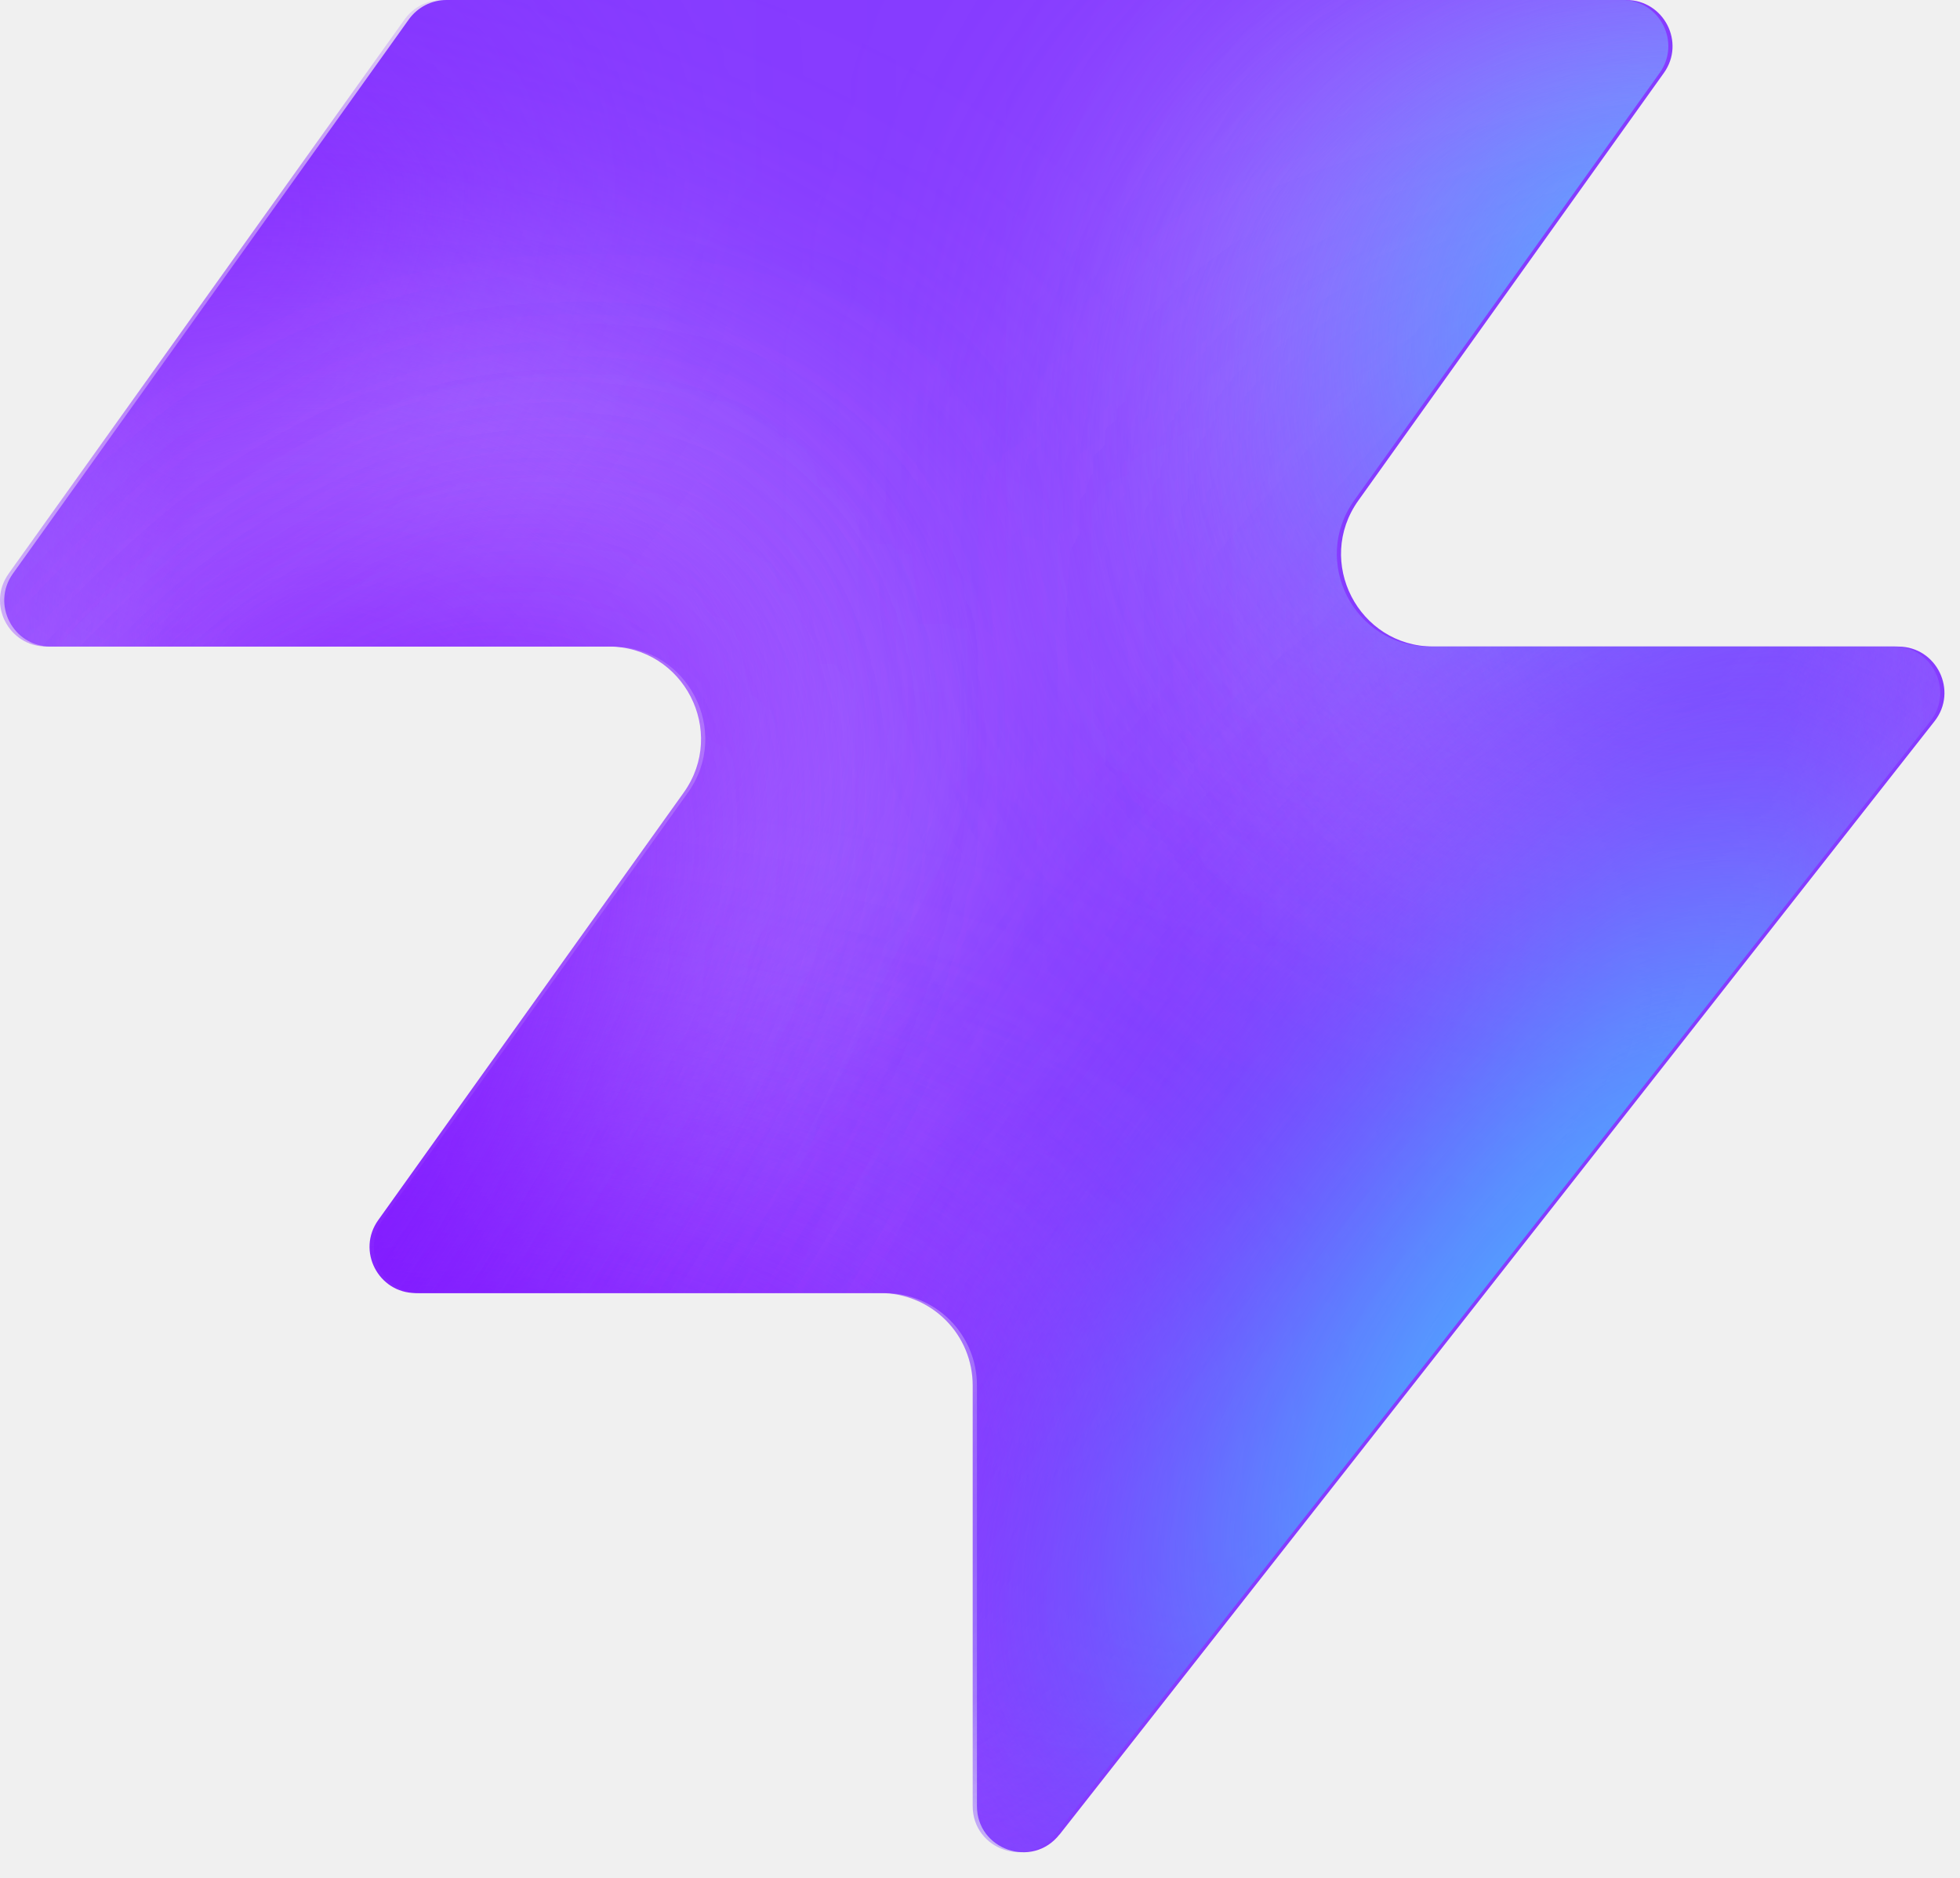
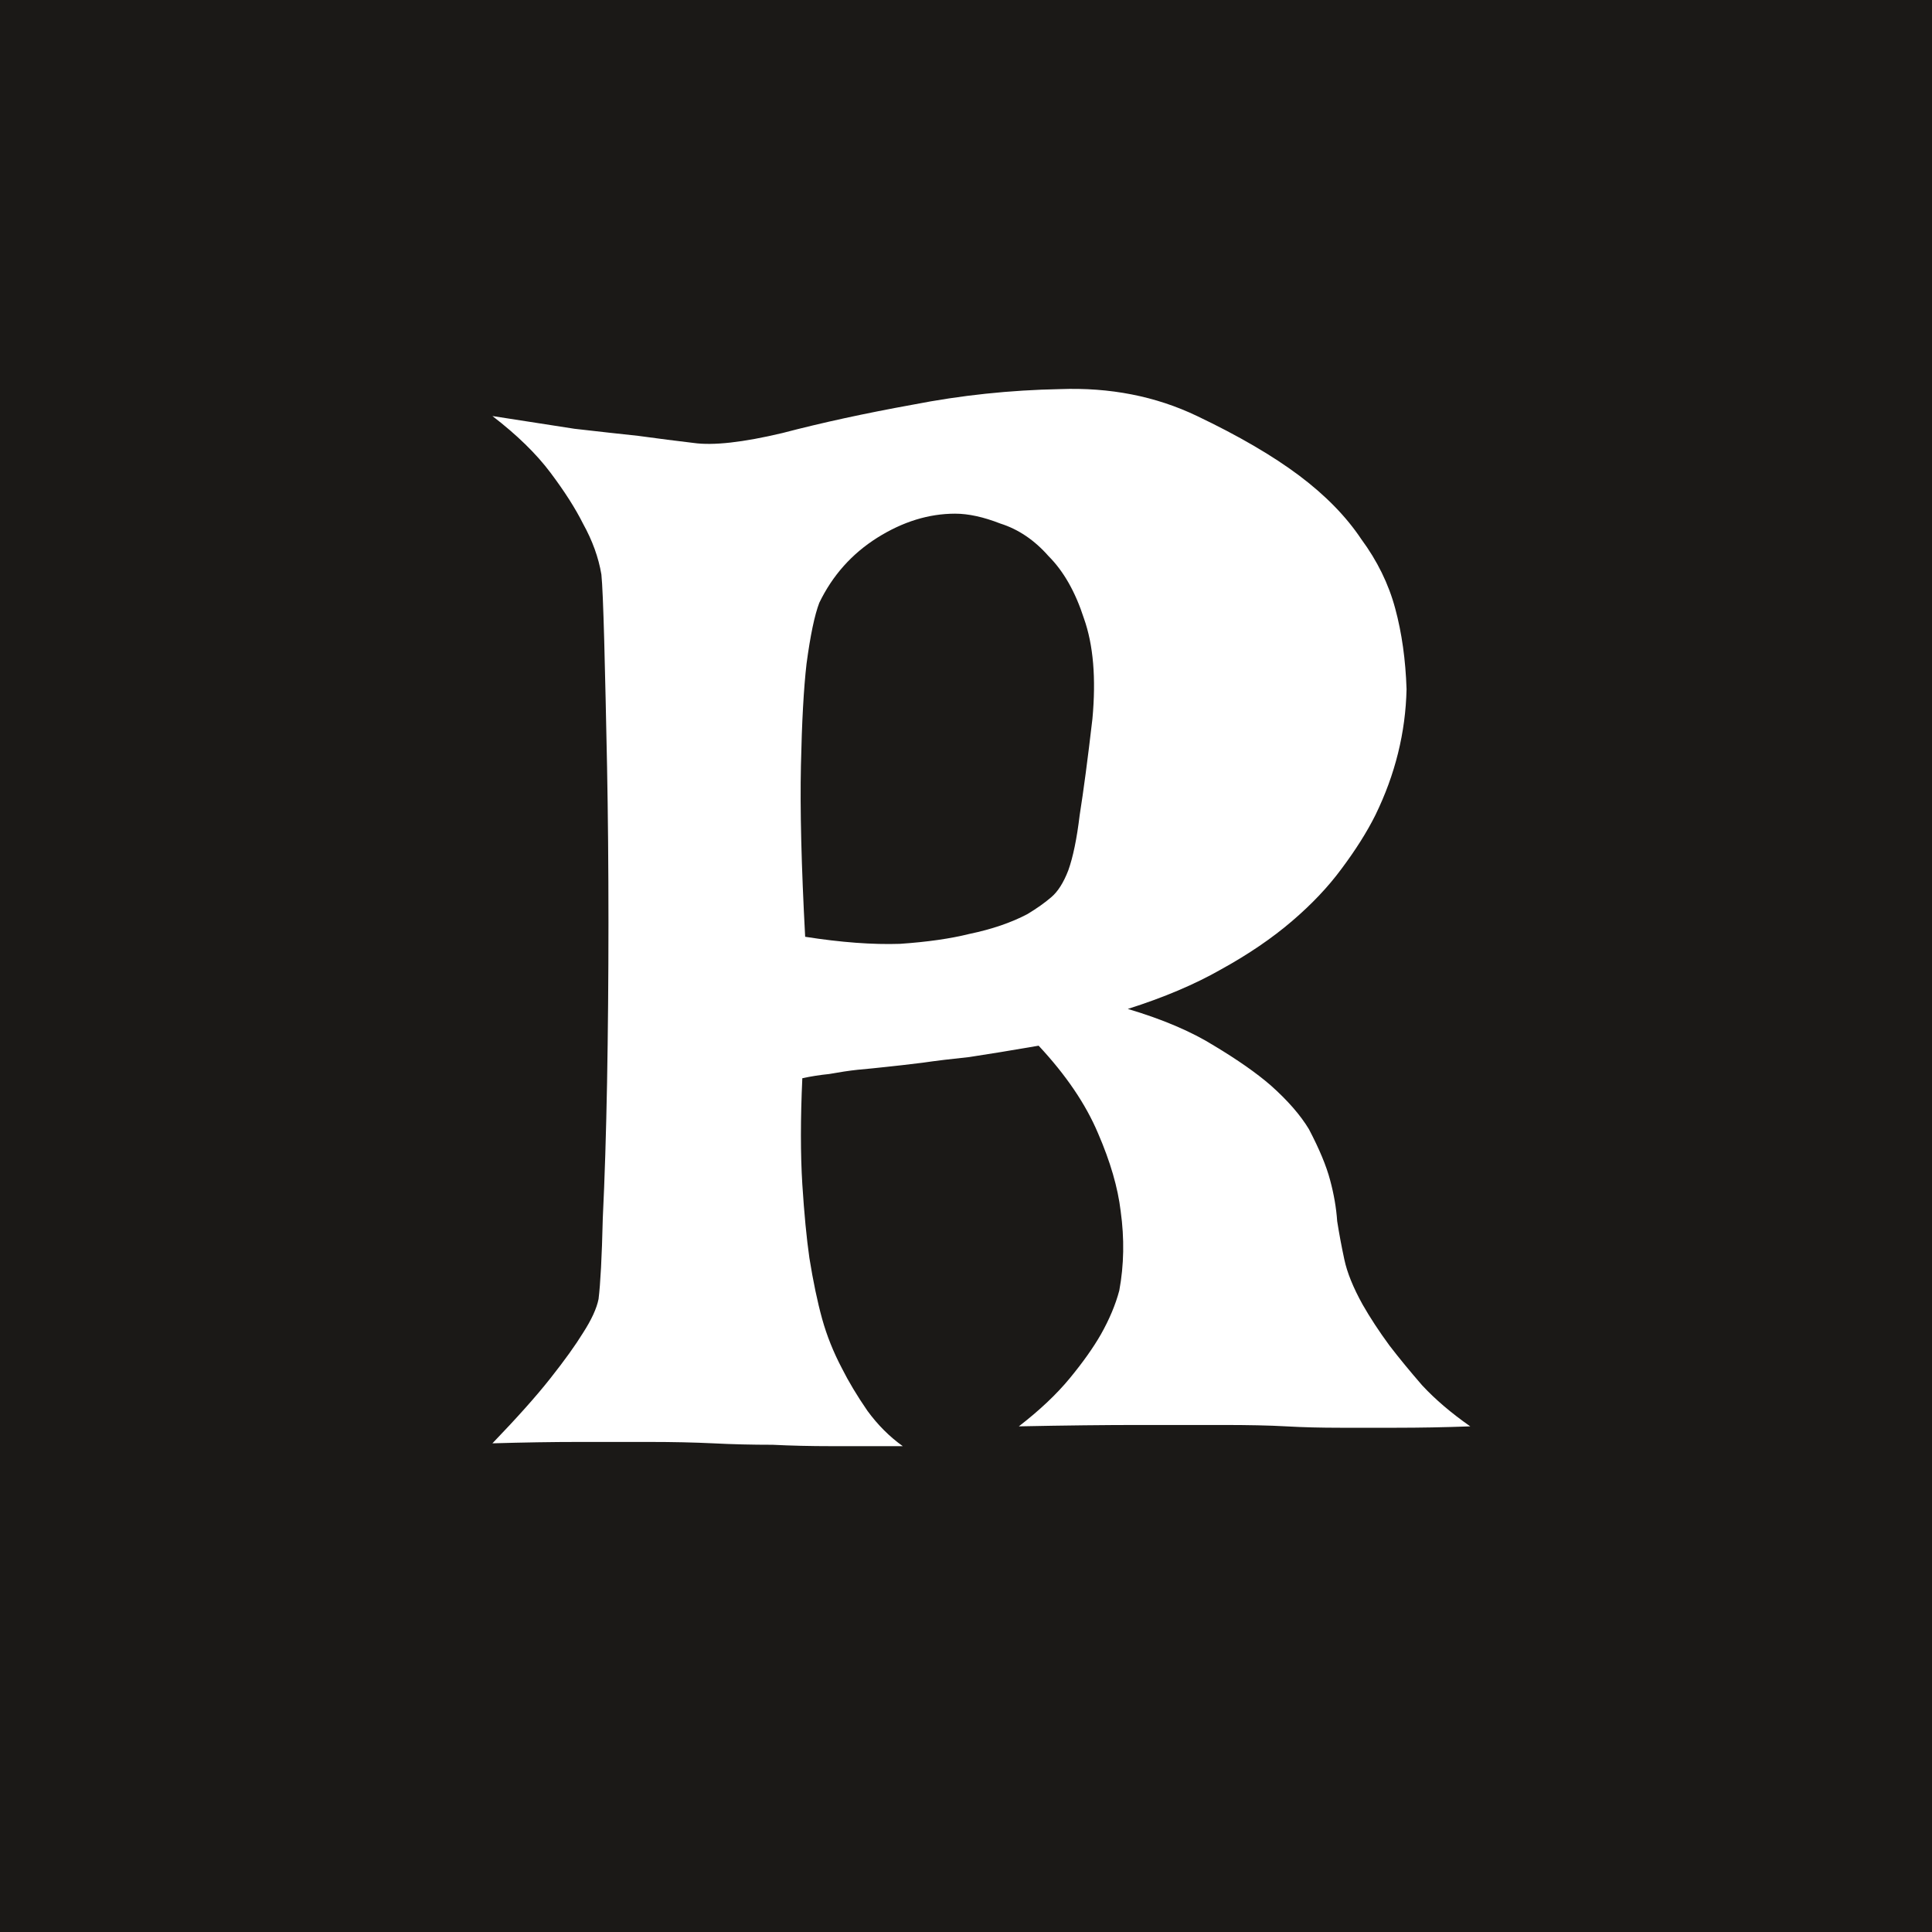
- <svg xmlns="http://www.w3.org/2000/svg" width="48" height="46" fill="none" viewBox="0 0 48 46">
-   <path fill="#863bff" d="M25.946 44.938c-.664.845-2.021.375-2.021-.698V33.937a2.26 2.26 0 0 0-2.262-2.262H10.287c-.92 0-1.456-1.04-.92-1.788l7.48-10.471c1.07-1.497 0-3.578-1.842-3.578H1.237c-.92 0-1.456-1.04-.92-1.788L10.013.474c.214-.297.556-.474.92-.474h28.894c.92 0 1.456 1.04.92 1.788l-7.48 10.471c-1.07 1.498 0 3.579 1.842 3.579h11.377c.943 0 1.473 1.088.89 1.83L25.947 44.94z" style="fill:#863bff;fill:color(display-p3 .525 .23 1);fill-opacity:1" />
-   <mask id="a" width="48" height="46" x="0" y="0" maskUnits="userSpaceOnUse" style="mask-type:alpha">
-     <path fill="#000" d="M25.842 44.938c-.664.844-2.021.375-2.021-.698V33.937a2.26 2.26 0 0 0-2.262-2.262H10.183c-.92 0-1.456-1.04-.92-1.788l7.48-10.471c1.07-1.498 0-3.579-1.842-3.579H1.133c-.92 0-1.456-1.04-.92-1.787L9.91.473c.214-.297.556-.474.92-.474h28.894c.92 0 1.456 1.04.92 1.788l-7.48 10.471c-1.07 1.498 0 3.578 1.842 3.578h11.377c.943 0 1.473 1.088.89 1.832L25.843 44.94z" style="fill:#000;fill-opacity:1" />
-   </mask>
-   <g mask="url(#a)">
-     <g filter="url(#b)">
-       <ellipse cx="5.508" cy="14.704" fill="#ede6ff" rx="5.508" ry="14.704" style="fill:#ede6ff;fill:color(display-p3 .927 .903 1);fill-opacity:1" transform="matrix(.00324 1 1 -.00324 -4.47 31.516)" />
-     </g>
-     <g filter="url(#c)">
-       <ellipse cx="10.399" cy="29.851" fill="#ede6ff" rx="10.399" ry="29.851" style="fill:#ede6ff;fill:color(display-p3 .927 .903 1);fill-opacity:1" transform="matrix(.00324 1 1 -.00324 -39.328 7.883)" />
-     </g>
-     <g filter="url(#d)">
-       <ellipse cx="5.508" cy="30.487" fill="#7e14ff" rx="5.508" ry="30.487" style="fill:#7e14ff;fill:color(display-p3 .492 .077 1);fill-opacity:1" transform="rotate(89.814 -25.913 -14.639)scale(1 -1)" />
-     </g>
-     <g filter="url(#e)">
-       <ellipse cx="5.508" cy="30.599" fill="#7e14ff" rx="5.508" ry="30.599" style="fill:#7e14ff;fill:color(display-p3 .492 .077 1);fill-opacity:1" transform="rotate(89.814 -32.644 -3.334)scale(1 -1)" />
-     </g>
-     <g filter="url(#f)">
-       <ellipse cx="5.508" cy="30.599" fill="#7e14ff" rx="5.508" ry="30.599" style="fill:#7e14ff;fill:color(display-p3 .492 .077 1);fill-opacity:1" transform="matrix(.00324 1 1 -.00324 -34.34 30.47)" />
-     </g>
-     <g filter="url(#g)">
-       <ellipse cx="14.072" cy="22.078" fill="#ede6ff" rx="14.072" ry="22.078" style="fill:#ede6ff;fill:color(display-p3 .927 .903 1);fill-opacity:1" transform="rotate(93.35 24.506 48.493)scale(-1 1)" />
-     </g>
-     <g filter="url(#h)">
-       <ellipse cx="3.47" cy="21.501" fill="#7e14ff" rx="3.47" ry="21.501" style="fill:#7e14ff;fill:color(display-p3 .492 .077 1);fill-opacity:1" transform="rotate(89.009 28.708 47.59)scale(-1 1)" />
-     </g>
-     <g filter="url(#i)">
-       <ellipse cx="3.47" cy="21.501" fill="#7e14ff" rx="3.47" ry="21.501" style="fill:#7e14ff;fill:color(display-p3 .492 .077 1);fill-opacity:1" transform="rotate(89.009 28.708 47.59)scale(-1 1)" />
-     </g>
-     <g filter="url(#j)">
-       <ellipse cx=".387" cy="8.972" fill="#7e14ff" rx="4.407" ry="29.108" style="fill:#7e14ff;fill:color(display-p3 .492 .077 1);fill-opacity:1" transform="rotate(39.51 .387 8.972)" />
-     </g>
-     <g filter="url(#k)">
-       <ellipse cx="47.523" cy="-6.092" fill="#7e14ff" rx="4.407" ry="29.108" style="fill:#7e14ff;fill:color(display-p3 .492 .077 1);fill-opacity:1" transform="rotate(37.892 47.523 -6.092)" />
-     </g>
-     <g filter="url(#l)">
-       <ellipse cx="41.412" cy="6.333" fill="#47bfff" rx="5.971" ry="9.665" style="fill:#47bfff;fill:color(display-p3 .28 .748 1);fill-opacity:1" transform="rotate(37.892 41.412 6.333)" />
-     </g>
-     <g filter="url(#m)">
-       <ellipse cx="-1.879" cy="38.332" fill="#7e14ff" rx="4.407" ry="29.108" style="fill:#7e14ff;fill:color(display-p3 .492 .077 1);fill-opacity:1" transform="rotate(37.892 -1.88 38.332)" />
-     </g>
-     <g filter="url(#n)">
-       <ellipse cx="-1.879" cy="38.332" fill="#7e14ff" rx="4.407" ry="29.108" style="fill:#7e14ff;fill:color(display-p3 .492 .077 1);fill-opacity:1" transform="rotate(37.892 -1.88 38.332)" />
-     </g>
-     <g filter="url(#o)">
-       <ellipse cx="35.651" cy="29.907" fill="#7e14ff" rx="4.407" ry="29.108" style="fill:#7e14ff;fill:color(display-p3 .492 .077 1);fill-opacity:1" transform="rotate(37.892 35.651 29.907)" />
-     </g>
-     <g filter="url(#p)">
-       <ellipse cx="38.418" cy="32.4" fill="#47bfff" rx="5.971" ry="15.297" style="fill:#47bfff;fill:color(display-p3 .28 .748 1);fill-opacity:1" transform="rotate(37.892 38.418 32.4)" />
-     </g>
-   </g>
-   <defs>
-     <filter id="b" width="60.045" height="41.654" x="-19.77" y="16.149" color-interpolation-filters="sRGB" filterUnits="userSpaceOnUse">
-       <feFlood flood-opacity="0" result="BackgroundImageFix" />
-       <feBlend in="SourceGraphic" in2="BackgroundImageFix" result="shape" />
-       <feGaussianBlur result="effect1_foregroundBlur_2002_17158" stdDeviation="7.659" />
-     </filter>
-     <filter id="c" width="90.34" height="51.437" x="-54.613" y="-7.533" color-interpolation-filters="sRGB" filterUnits="userSpaceOnUse">
-       <feFlood flood-opacity="0" result="BackgroundImageFix" />
-       <feBlend in="SourceGraphic" in2="BackgroundImageFix" result="shape" />
-       <feGaussianBlur result="effect1_foregroundBlur_2002_17158" stdDeviation="7.659" />
-     </filter>
-     <filter id="d" width="79.355" height="29.4" x="-49.64" y="2.03" color-interpolation-filters="sRGB" filterUnits="userSpaceOnUse">
-       <feFlood flood-opacity="0" result="BackgroundImageFix" />
-       <feBlend in="SourceGraphic" in2="BackgroundImageFix" result="shape" />
-       <feGaussianBlur result="effect1_foregroundBlur_2002_17158" stdDeviation="4.596" />
-     </filter>
-     <filter id="e" width="79.579" height="29.4" x="-45.045" y="20.029" color-interpolation-filters="sRGB" filterUnits="userSpaceOnUse">
-       <feFlood flood-opacity="0" result="BackgroundImageFix" />
-       <feBlend in="SourceGraphic" in2="BackgroundImageFix" result="shape" />
-       <feGaussianBlur result="effect1_foregroundBlur_2002_17158" stdDeviation="4.596" />
-     </filter>
-     <filter id="f" width="79.579" height="29.4" x="-43.513" y="21.178" color-interpolation-filters="sRGB" filterUnits="userSpaceOnUse">
-       <feFlood flood-opacity="0" result="BackgroundImageFix" />
-       <feBlend in="SourceGraphic" in2="BackgroundImageFix" result="shape" />
-       <feGaussianBlur result="effect1_foregroundBlur_2002_17158" stdDeviation="4.596" />
-     </filter>
-     <filter id="g" width="74.749" height="58.852" x="15.756" y="-17.901" color-interpolation-filters="sRGB" filterUnits="userSpaceOnUse">
-       <feFlood flood-opacity="0" result="BackgroundImageFix" />
-       <feBlend in="SourceGraphic" in2="BackgroundImageFix" result="shape" />
-       <feGaussianBlur result="effect1_foregroundBlur_2002_17158" stdDeviation="7.659" />
-     </filter>
-     <filter id="h" width="61.377" height="25.362" x="23.548" y="2.284" color-interpolation-filters="sRGB" filterUnits="userSpaceOnUse">
-       <feFlood flood-opacity="0" result="BackgroundImageFix" />
-       <feBlend in="SourceGraphic" in2="BackgroundImageFix" result="shape" />
-       <feGaussianBlur result="effect1_foregroundBlur_2002_17158" stdDeviation="4.596" />
-     </filter>
-     <filter id="i" width="61.377" height="25.362" x="23.548" y="2.284" color-interpolation-filters="sRGB" filterUnits="userSpaceOnUse">
-       <feFlood flood-opacity="0" result="BackgroundImageFix" />
-       <feBlend in="SourceGraphic" in2="BackgroundImageFix" result="shape" />
-       <feGaussianBlur result="effect1_foregroundBlur_2002_17158" stdDeviation="4.596" />
-     </filter>
-     <filter id="j" width="56.045" height="63.649" x="-27.636" y="-22.853" color-interpolation-filters="sRGB" filterUnits="userSpaceOnUse">
-       <feFlood flood-opacity="0" result="BackgroundImageFix" />
-       <feBlend in="SourceGraphic" in2="BackgroundImageFix" result="shape" />
-       <feGaussianBlur result="effect1_foregroundBlur_2002_17158" stdDeviation="4.596" />
-     </filter>
-     <filter id="k" width="54.814" height="64.646" x="20.116" y="-38.415" color-interpolation-filters="sRGB" filterUnits="userSpaceOnUse">
-       <feFlood flood-opacity="0" result="BackgroundImageFix" />
-       <feBlend in="SourceGraphic" in2="BackgroundImageFix" result="shape" />
-       <feGaussianBlur result="effect1_foregroundBlur_2002_17158" stdDeviation="4.596" />
-     </filter>
-     <filter id="l" width="33.541" height="35.313" x="24.641" y="-11.323" color-interpolation-filters="sRGB" filterUnits="userSpaceOnUse">
-       <feFlood flood-opacity="0" result="BackgroundImageFix" />
-       <feBlend in="SourceGraphic" in2="BackgroundImageFix" result="shape" />
-       <feGaussianBlur result="effect1_foregroundBlur_2002_17158" stdDeviation="4.596" />
-     </filter>
-     <filter id="m" width="54.814" height="64.646" x="-29.286" y="6.009" color-interpolation-filters="sRGB" filterUnits="userSpaceOnUse">
-       <feFlood flood-opacity="0" result="BackgroundImageFix" />
-       <feBlend in="SourceGraphic" in2="BackgroundImageFix" result="shape" />
-       <feGaussianBlur result="effect1_foregroundBlur_2002_17158" stdDeviation="4.596" />
-     </filter>
-     <filter id="n" width="54.814" height="64.646" x="-29.286" y="6.009" color-interpolation-filters="sRGB" filterUnits="userSpaceOnUse">
-       <feFlood flood-opacity="0" result="BackgroundImageFix" />
-       <feBlend in="SourceGraphic" in2="BackgroundImageFix" result="shape" />
-       <feGaussianBlur result="effect1_foregroundBlur_2002_17158" stdDeviation="4.596" />
-     </filter>
-     <filter id="o" width="54.814" height="64.646" x="8.244" y="-2.416" color-interpolation-filters="sRGB" filterUnits="userSpaceOnUse">
-       <feFlood flood-opacity="0" result="BackgroundImageFix" />
-       <feBlend in="SourceGraphic" in2="BackgroundImageFix" result="shape" />
-       <feGaussianBlur result="effect1_foregroundBlur_2002_17158" stdDeviation="4.596" />
-     </filter>
-     <filter id="p" width="39.409" height="43.623" x="18.713" y="10.588" color-interpolation-filters="sRGB" filterUnits="userSpaceOnUse">
-       <feFlood flood-opacity="0" result="BackgroundImageFix" />
-       <feBlend in="SourceGraphic" in2="BackgroundImageFix" result="shape" />
-       <feGaussianBlur result="effect1_foregroundBlur_2002_17158" stdDeviation="4.596" />
-     </filter>
-   </defs>
+ <svg xmlns="http://www.w3.org/2000/svg" width="32" height="32" viewBox="0 0 32 32" fill="none">
+   <rect width="32" height="32" fill="#1B1917" />
+   <path d="M8.156 6.891C8.656 6.969 9.109 7.039 9.516 7.102C9.922 7.148 10.273 7.188 10.57 7.219C10.914 7.266 11.219 7.305 11.484 7.336C11.812 7.383 12.305 7.328 12.961 7.172C13.617 7 14.336 6.844 15.117 6.703C15.914 6.547 16.727 6.461 17.555 6.445C18.383 6.414 19.141 6.562 19.828 6.891C20.516 7.219 21.078 7.547 21.516 7.875C21.953 8.203 22.297 8.555 22.547 8.93C22.812 9.289 23 9.672 23.109 10.078C23.219 10.484 23.281 10.93 23.297 11.414C23.281 12.133 23.109 12.828 22.781 13.5C22.641 13.781 22.453 14.078 22.219 14.391C22 14.688 21.727 14.977 21.398 15.258C21.07 15.539 20.68 15.805 20.227 16.055C19.789 16.305 19.273 16.523 18.68 16.711C19.258 16.883 19.734 17.086 20.109 17.32C20.5 17.555 20.812 17.773 21.047 17.977C21.328 18.227 21.539 18.469 21.68 18.703C21.852 19.031 21.969 19.312 22.031 19.547C22.094 19.781 22.133 20.008 22.148 20.227C22.18 20.43 22.219 20.641 22.266 20.859C22.312 21.078 22.414 21.328 22.57 21.609C22.695 21.828 22.844 22.055 23.016 22.289C23.172 22.492 23.352 22.711 23.555 22.945C23.773 23.18 24.039 23.406 24.352 23.625C23.914 23.641 23.508 23.648 23.133 23.648C22.773 23.648 22.461 23.648 22.195 23.648C21.883 23.648 21.586 23.641 21.305 23.625C21.023 23.609 20.672 23.602 20.25 23.602C19.891 23.602 19.43 23.602 18.867 23.602C18.32 23.602 17.656 23.609 16.875 23.625C17.219 23.359 17.5 23.094 17.719 22.828C17.938 22.562 18.109 22.32 18.234 22.102C18.375 21.852 18.477 21.609 18.539 21.375C18.617 20.953 18.625 20.516 18.562 20.062C18.516 19.672 18.391 19.242 18.188 18.773C17.984 18.289 17.656 17.805 17.203 17.32C16.75 17.398 16.367 17.461 16.055 17.508C15.758 17.539 15.5 17.57 15.281 17.602C15.031 17.633 14.828 17.656 14.672 17.672C14.531 17.688 14.375 17.703 14.203 17.719C14.062 17.734 13.906 17.758 13.734 17.789C13.578 17.805 13.43 17.828 13.289 17.859C13.258 18.531 13.258 19.117 13.289 19.617C13.32 20.102 13.359 20.508 13.406 20.836C13.469 21.227 13.539 21.562 13.617 21.844C13.695 22.125 13.805 22.398 13.945 22.664C14.055 22.883 14.195 23.117 14.367 23.367C14.539 23.602 14.734 23.797 14.953 23.953C14.547 23.953 14.156 23.953 13.781 23.953C13.422 23.953 13.094 23.945 12.797 23.93C12.453 23.93 12.125 23.922 11.812 23.906C11.5 23.891 11.148 23.883 10.758 23.883C10.43 23.883 10.039 23.883 9.586 23.883C9.148 23.883 8.672 23.891 8.156 23.906C8.562 23.484 8.883 23.125 9.117 22.828C9.352 22.531 9.531 22.281 9.656 22.078C9.797 21.859 9.883 21.672 9.914 21.516C9.945 21.266 9.969 20.82 9.984 20.18C10.016 19.523 10.039 18.773 10.055 17.93C10.07 17.086 10.078 16.203 10.078 15.281C10.078 14.359 10.07 13.5 10.055 12.703C10.039 11.891 10.023 11.195 10.008 10.617C9.992 10.039 9.977 9.672 9.961 9.516C9.914 9.234 9.812 8.953 9.656 8.672C9.531 8.422 9.352 8.141 9.117 7.828C8.883 7.516 8.562 7.203 8.156 6.891ZM17.016 15.141C17.172 15.047 17.305 14.953 17.414 14.859C17.523 14.766 17.617 14.617 17.695 14.414C17.773 14.195 17.836 13.891 17.883 13.5C17.945 13.109 18.016 12.578 18.094 11.906C18.156 11.234 18.109 10.68 17.953 10.242C17.812 9.805 17.617 9.461 17.367 9.211C17.133 8.945 16.867 8.766 16.57 8.672C16.289 8.562 16.039 8.508 15.82 8.508C15.383 8.508 14.953 8.641 14.531 8.906C14.109 9.172 13.789 9.531 13.57 9.984C13.492 10.188 13.422 10.523 13.359 10.992C13.312 11.398 13.281 11.961 13.266 12.68C13.25 13.398 13.273 14.344 13.336 15.516C13.93 15.609 14.453 15.648 14.906 15.633C15.359 15.602 15.742 15.547 16.055 15.469C16.43 15.391 16.75 15.281 17.016 15.141Z" fill="white" />
</svg>
